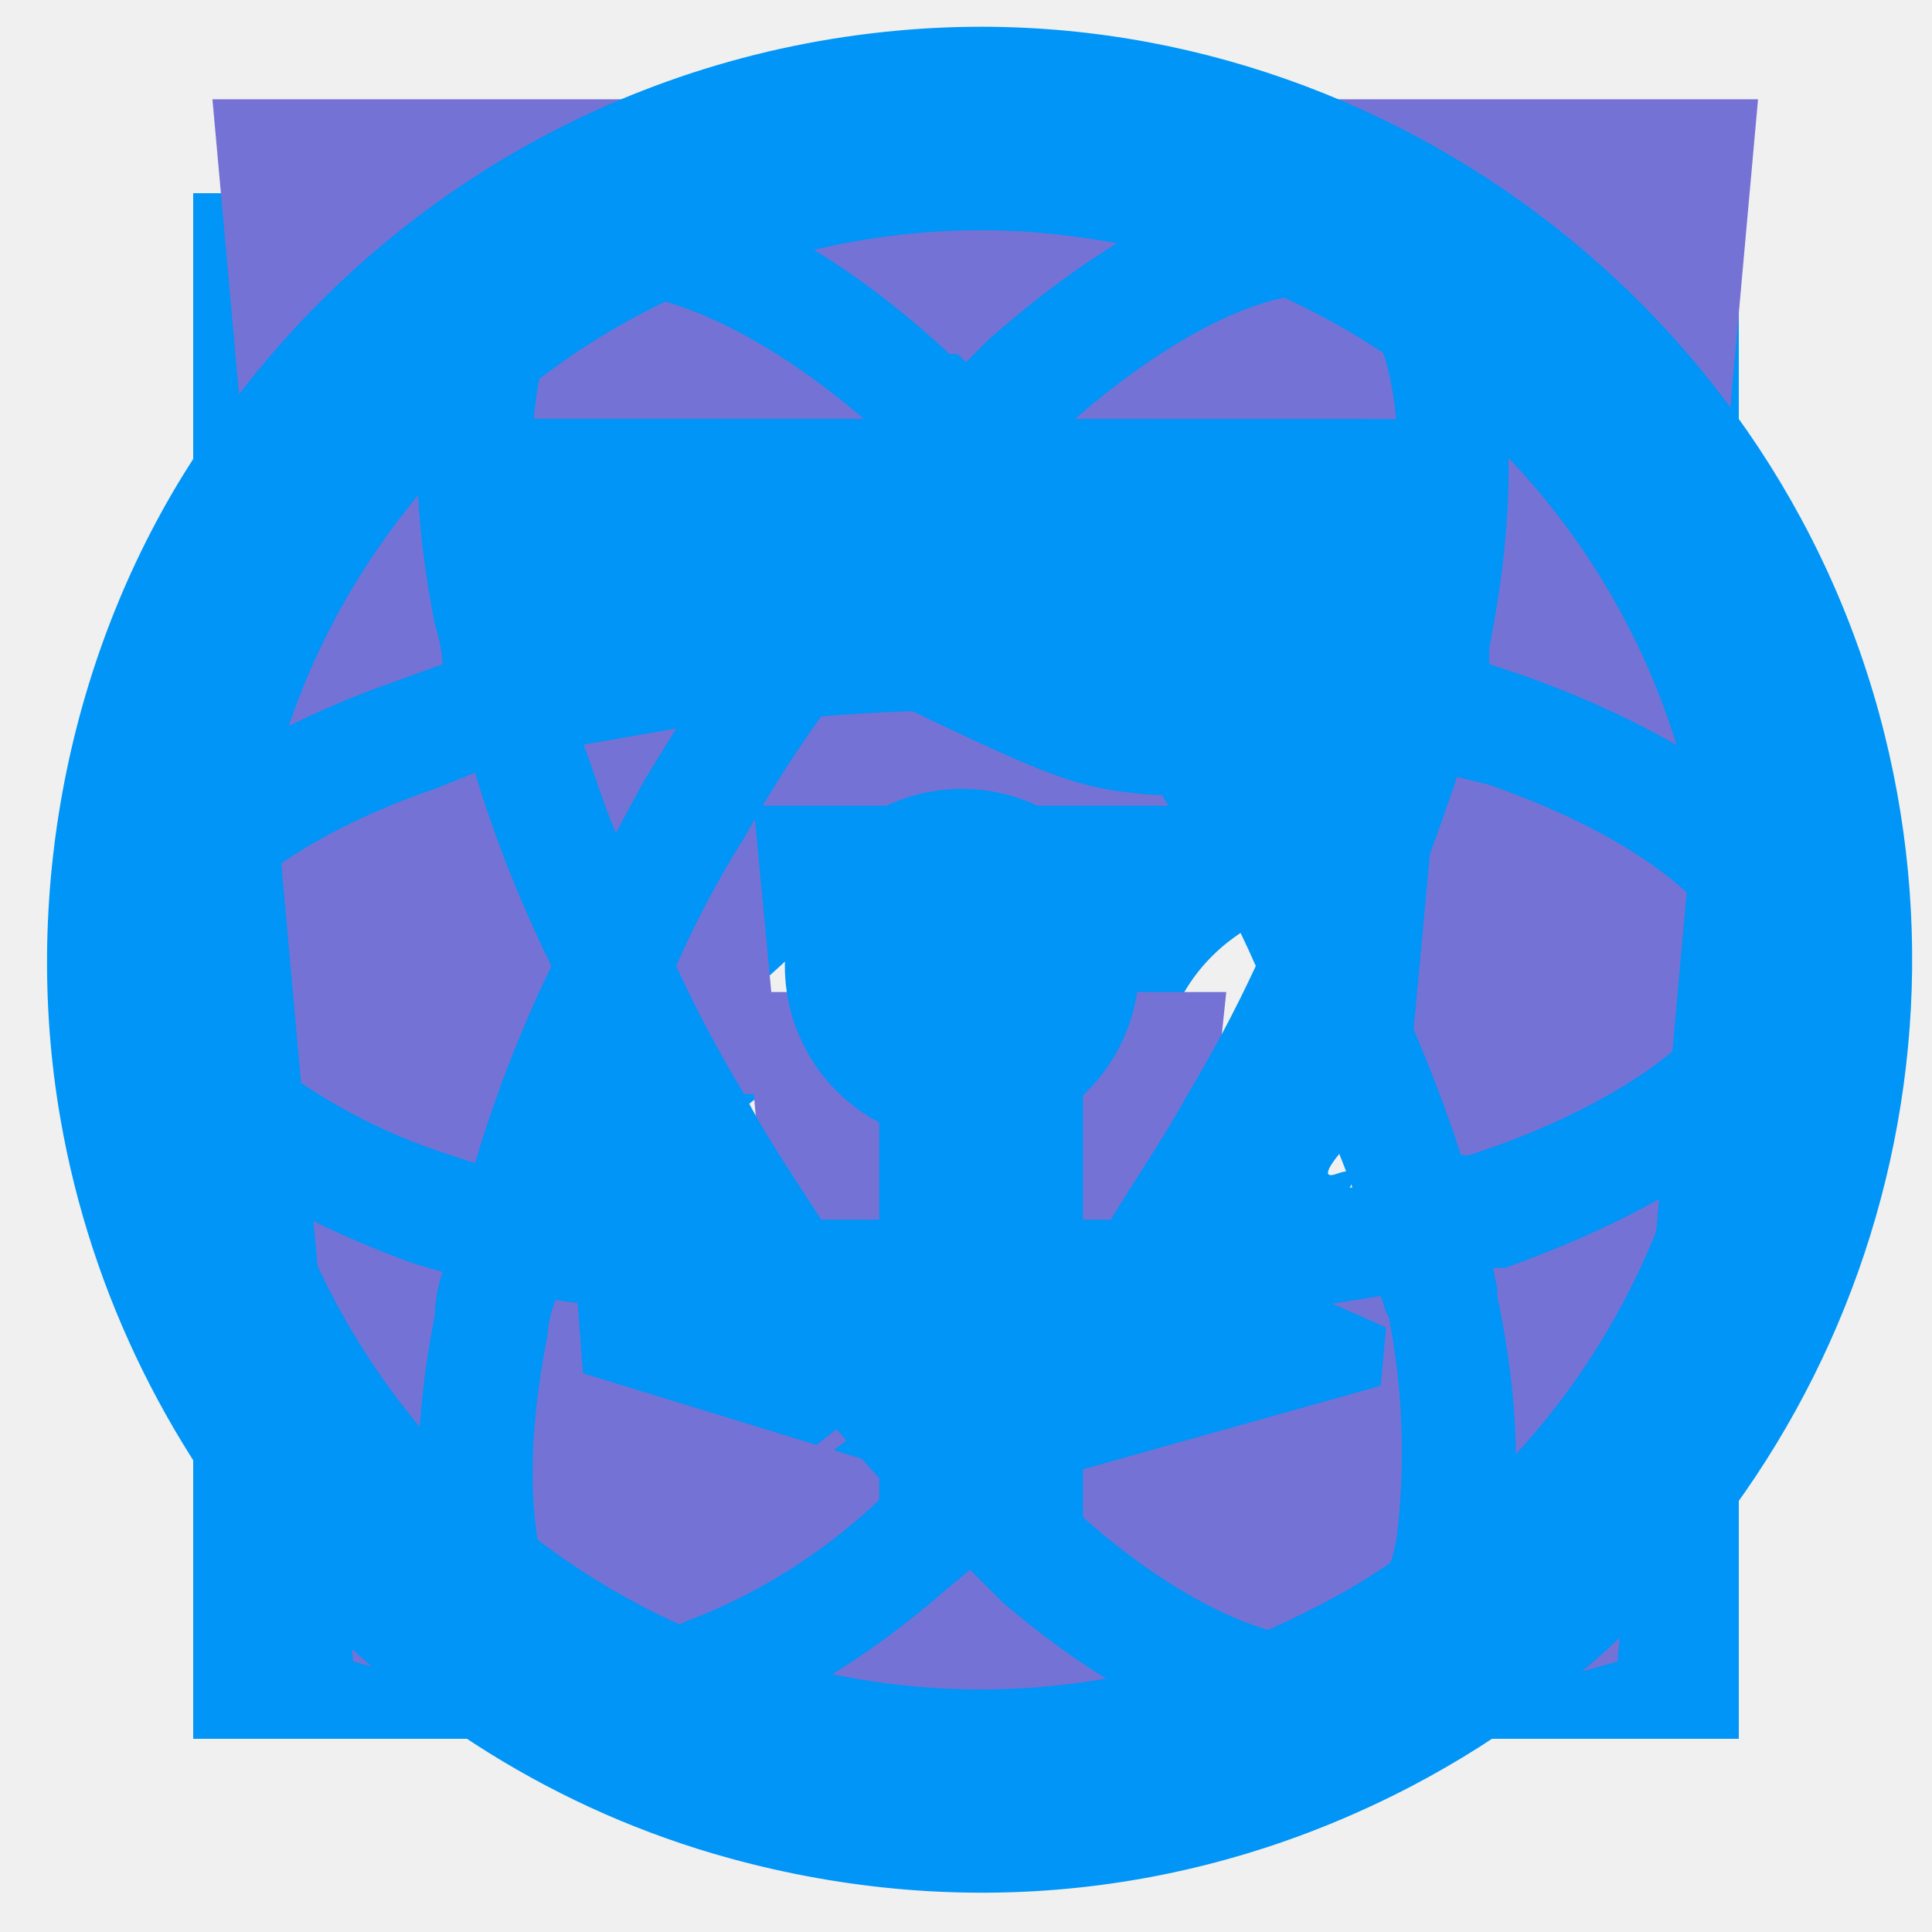
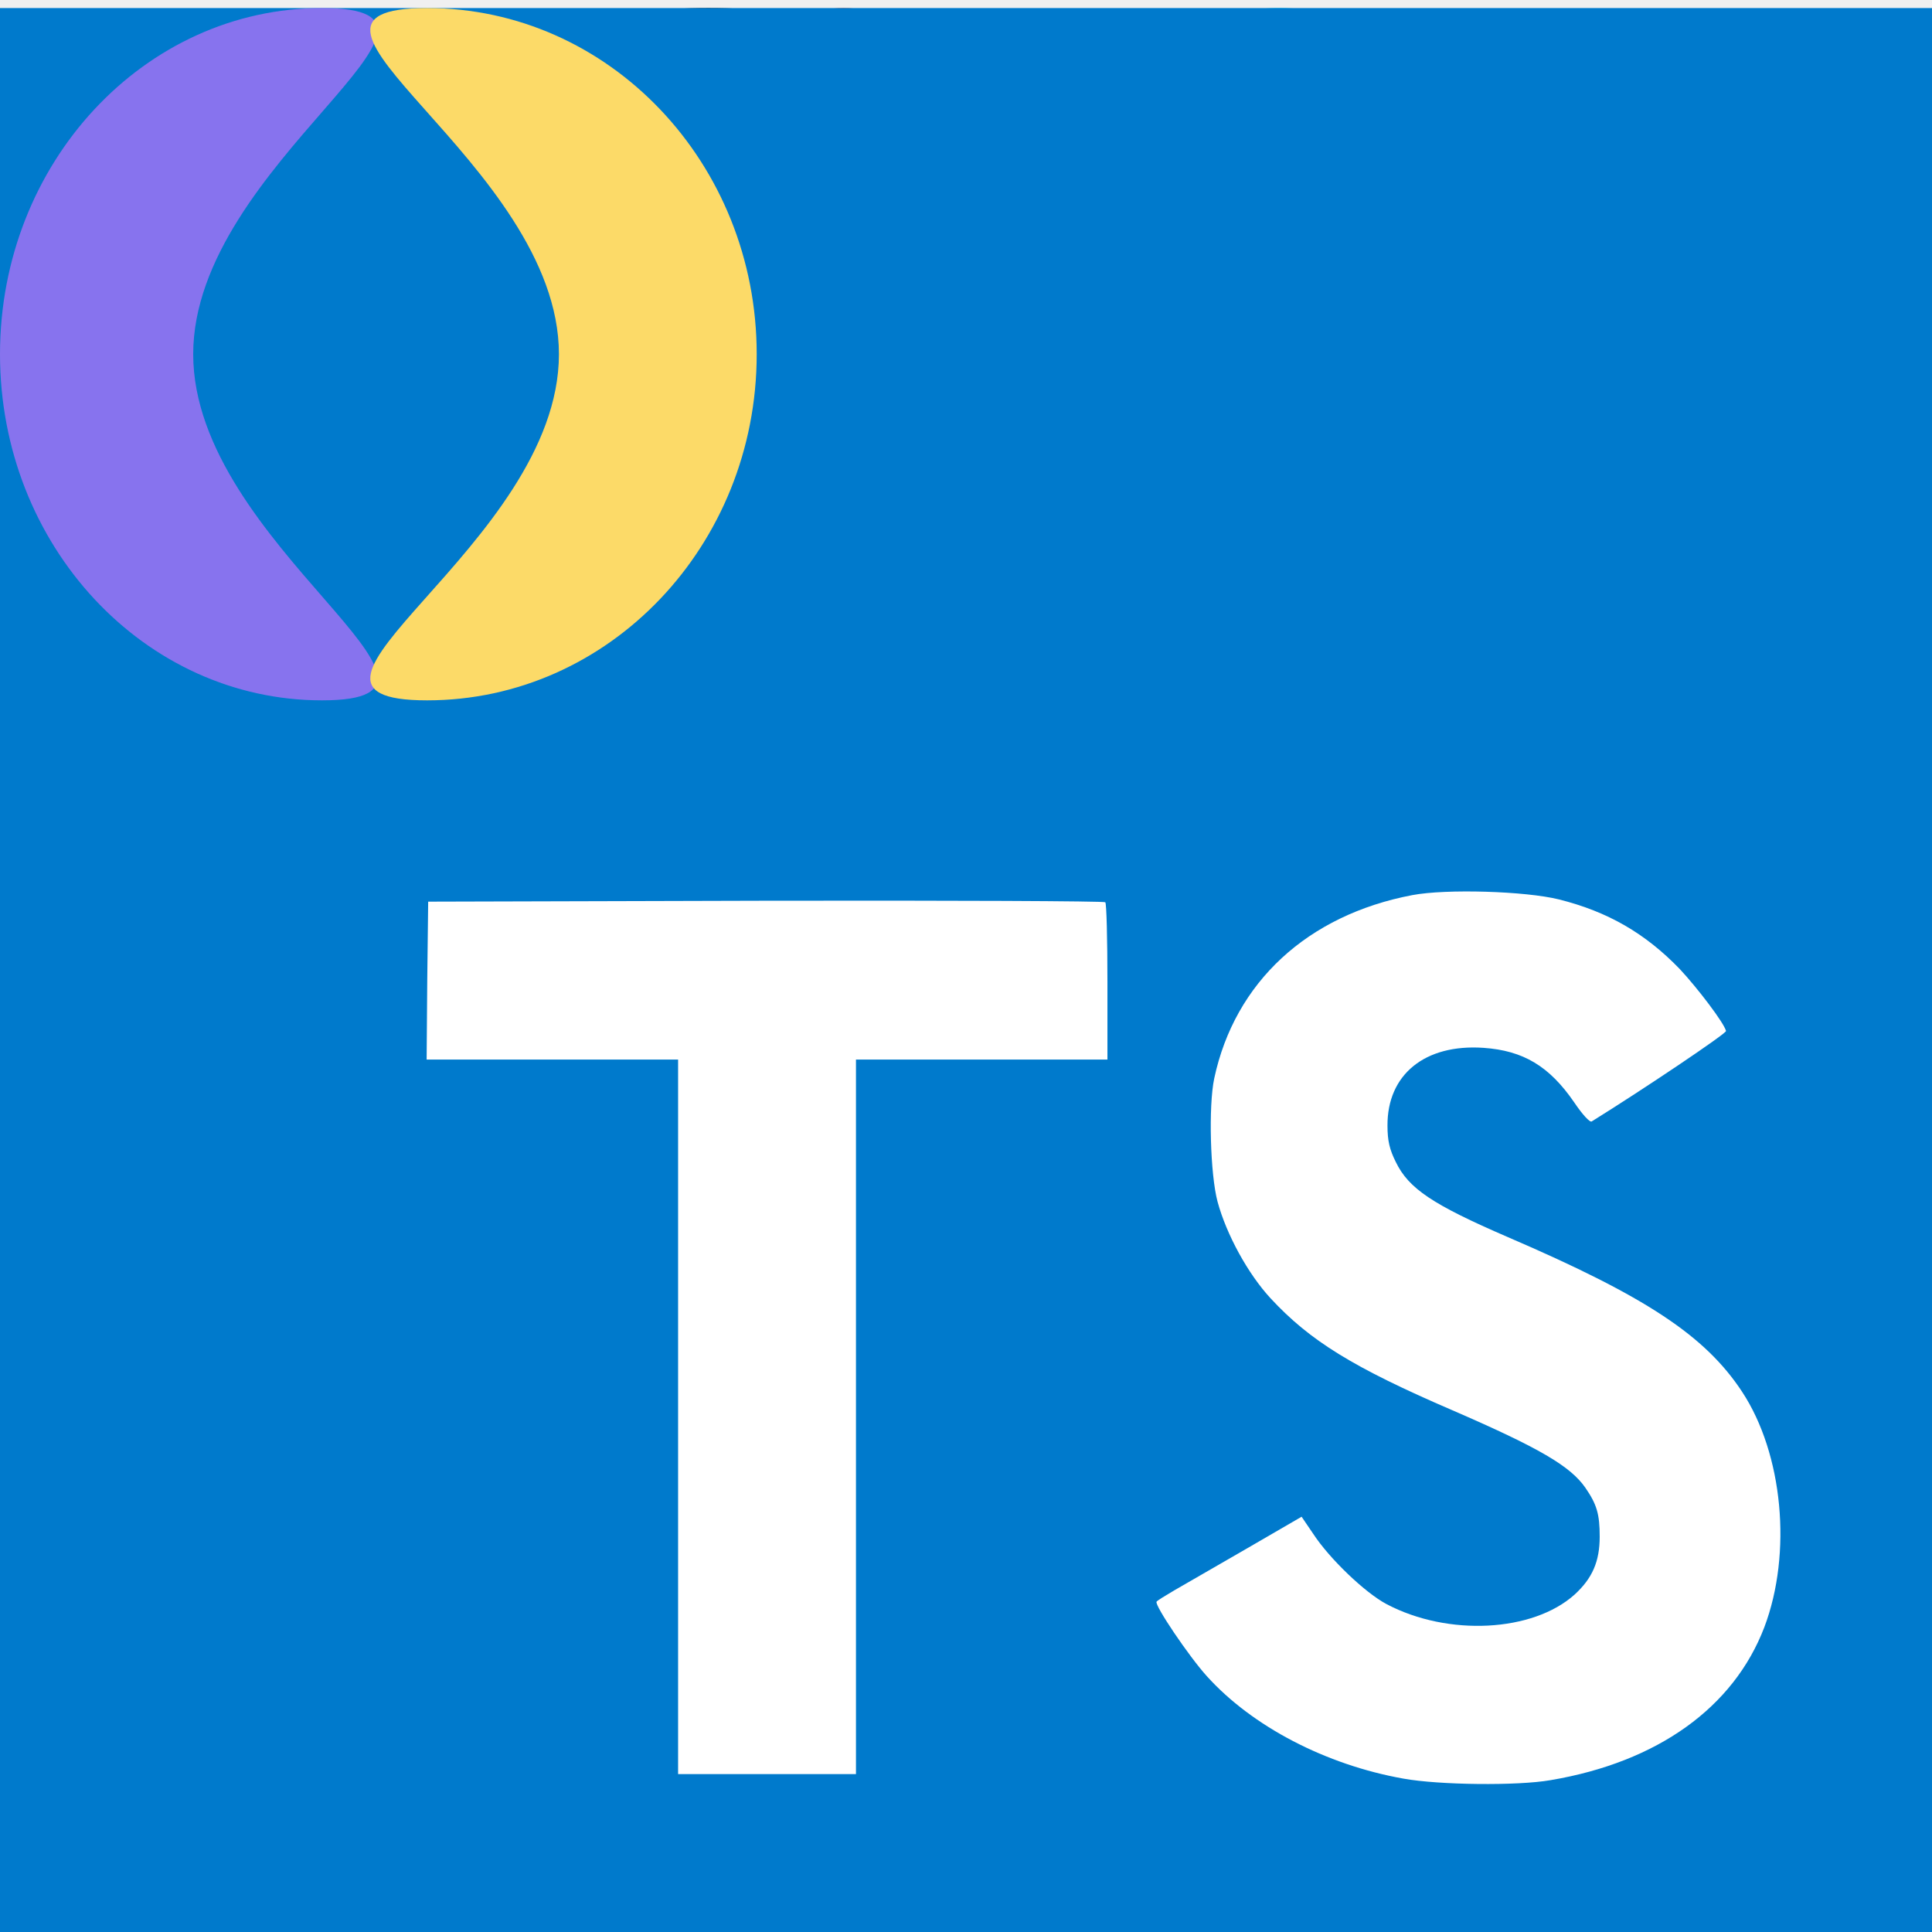
- <svg xmlns="http://www.w3.org/2000/svg" width="10" height="10" viewBox="0 0 50 50" fill="none">
+ <svg xmlns="http://www.w3.org/2000/svg" width="120" height="120" viewBox="0 0 120 119" fill="none">
  <g id="html">
-     <path id="Vector" fill-rule="evenodd" clip-rule="evenodd" d="M18.312 42.065L27.262 6.688L31.438 7.872L22.488 43.312L18.312 42.065Z" fill="#7572D5" />
-     <path id="Vector_2" fill-rule="evenodd" clip-rule="evenodd" d="M13.502 12.688L16.562 15.928L7.995 25L16.562 34.072L13.502 37.312L1.875 25L13.502 12.688Z" fill="#7572D5" />
-     <path id="Vector_3" fill-rule="evenodd" clip-rule="evenodd" d="M36.498 12.688L33.438 15.928L42.005 25L33.438 34.072L36.498 37.312L48.125 25L36.498 12.688Z" fill="#7572D5" />
+     <path d="M22.133 102.004L13.706 7.5H106.294L97.856 101.989L59.944 112.5L22.133 102.004Z" fill="#E44F26" />
+     <path d="M60 104.468L90.638 95.974L97.845 15.229H60V104.468Z" fill="#F1662A" />
+     <path d="M60 50.276H44.663L43.605 38.407H60V26.816H30.938L31.215 29.929L34.061 61.867H60V50.276ZM60 80.377L59.947 80.392L47.04 76.909L46.215 67.665H34.579L36.203 85.86L59.947 92.452L60 92.437V80.377Z" fill="#EBEBEB" />
+     <path d="M59.959 50.276V61.867H74.231L72.889 76.901L59.959 80.389V92.449L83.722 85.86L83.895 83.902L86.618 53.389L86.903 50.276H59.959ZM59.959 26.816V38.407H87.956L88.189 35.805L88.718 29.929L88.995 26.816H59.959Z" fill="white" />
  </g>
-   <path id="styled_component" d="M37.259 6.25L36.989 7.65C36.571 10.302 36.722 11.061 37.868 12.045L38.975 12.955L37.829 18.03C37.144 21.059 36.304 23.597 35.771 24.431C35.313 25.15 34.78 26.21 34.664 26.779C34.473 27.459 33.825 28.143 32.833 28.748C31.958 29.242 30.238 30.566 29.02 31.629C28.047 32.499 27.377 33.033 27.013 33.262L25.823 34.196C25.442 34.805 25.225 35.295 25.142 35.667C25.059 36.05 25.106 36.304 25.229 36.49C25.348 36.669 25.553 36.795 25.834 36.874C26.167 36.951 26.51 36.979 26.851 36.956C27.622 36.904 28.386 36.769 29.128 36.555C29.381 36.487 29.579 36.422 29.752 36.365C30.019 36.039 30.635 35.424 31.727 34.353C34.625 31.515 35.731 29.961 34.589 30.38C34.167 30.53 34.358 30.151 35.082 29.392C36.61 27.914 37.486 25.68 39.317 18.675C40.766 13.144 40.766 13.066 41.833 13.066C42.334 13.066 43.75 13.152 43.75 13.152V6.25H40.499H37.259ZM24.422 18.081C23.369 18.073 21.106 19.666 14.33 25.161C14.038 25.852 14.013 26.328 14.146 26.636C14.233 26.847 14.392 26.994 14.611 27.101C14.828 27.209 15.109 27.273 15.419 27.298C16.035 27.352 16.763 27.255 17.35 27.141L17.747 27.051C17.883 26.87 18.061 26.725 18.266 26.629C18.684 26.4 20.439 24.81 22.194 23.106C25.283 19.999 26.007 18.596 24.75 18.142C24.646 18.101 24.533 18.08 24.422 18.081ZM32.336 20.239C31.41 20.264 29.741 21.331 26.883 23.597C25.449 24.753 24.541 25.376 24.054 25.505L22.165 26.987C21.455 28.275 21.351 29.074 21.538 29.514C21.585 29.622 21.653 29.721 21.739 29.803C21.824 29.886 21.925 29.95 22.036 29.994C22.311 30.102 22.605 30.156 22.901 30.155C23.608 30.147 24.311 30.045 24.991 29.85C25.345 29.756 25.695 29.646 26.04 29.521L26.144 29.478L26.335 29.378C26.696 28.916 27.525 28.046 28.563 27.044C31.842 23.901 33.518 21.667 33.176 20.833C33.021 20.429 32.754 20.225 32.336 20.239ZM23.6 24.105C23.333 24.134 22.735 24.592 21.657 25.53C20.1 26.897 18.403 27.685 17.815 27.334C17.679 27.364 17.542 27.393 17.404 27.42C16.806 27.538 16.06 27.635 15.393 27.581C15.079 27.562 14.771 27.485 14.485 27.355C14.215 27.233 14 27.016 13.88 26.747C13.746 26.425 13.746 26.024 13.898 25.512L11.555 27.423L6.254 31.78V38.842L23.625 25.251C23.622 25.102 23.641 24.953 23.683 24.81C23.816 24.331 23.809 24.087 23.6 24.109V24.105ZM31.075 26.392C30.811 26.392 30.372 26.761 29.669 27.502C28.714 28.515 27.211 29.496 26.415 29.696L26.292 29.761C26.161 29.814 26.029 29.865 25.896 29.911C25.679 29.983 25.398 30.069 25.074 30.155C24.425 30.33 23.618 30.491 22.897 30.473C22.557 30.473 22.221 30.407 21.906 30.28C21.609 30.159 21.372 29.927 21.243 29.636C21.034 29.138 21.117 28.44 21.574 27.448L6.25 39.437V43.75H12.982L27.262 32.61C27.633 32.202 28.191 31.644 28.945 30.946C30.963 29.088 31.421 28.447 31.421 27.499C31.421 26.761 31.338 26.389 31.075 26.389V26.392ZM34.473 33.373L33.251 34.583C32.567 35.227 31.345 36.022 30.509 36.362L30.343 36.433L30.332 36.451L30.296 36.487C30.264 36.512 30.249 36.516 30.224 36.526C29.89 36.652 29.551 36.763 29.208 36.859C28.444 37.08 27.659 37.218 26.865 37.271C26.49 37.295 26.113 37.262 25.748 37.174C25.431 37.105 25.151 36.921 24.962 36.659C24.789 36.394 24.739 36.039 24.836 35.603C24.913 35.292 25.028 34.991 25.178 34.708L13.656 43.75H28.981L30.811 41.667C33.327 38.753 34.473 36.669 34.473 34.887V33.373Z" fill="#0095F6" />
-   <path id="typescript" d="M5 25V45H45V5H5V25ZM37.235 23.407C38.252 23.66 39.025 24.112 39.737 24.848C40.105 25.242 40.652 25.958 40.695 26.132C40.708 26.182 38.968 27.348 37.915 28.003C37.877 28.028 37.723 27.863 37.553 27.61C37.037 26.86 36.498 26.537 35.673 26.48C34.46 26.397 33.68 27.032 33.687 28.092C33.676 28.352 33.734 28.611 33.857 28.842C34.123 29.393 34.62 29.725 36.173 30.397C39.038 31.63 40.263 32.442 41.025 33.597C41.875 34.885 42.067 36.943 41.488 38.473C40.855 40.137 39.28 41.267 37.063 41.64C36.378 41.762 34.753 41.743 34.017 41.61C32.41 41.323 30.887 40.53 29.947 39.488C29.578 39.083 28.86 38.022 28.905 37.947C28.923 37.92 29.088 37.818 29.272 37.712C29.452 37.61 30.123 37.222 30.758 36.853L31.908 36.187L32.15 36.543C32.487 37.057 33.222 37.762 33.667 37.997C34.943 38.67 36.695 38.575 37.558 37.8C37.732 37.654 37.869 37.469 37.96 37.261C38.05 37.053 38.092 36.827 38.08 36.6C38.08 36.137 38.022 35.933 37.78 35.583C37.47 35.14 36.835 34.767 35.032 33.983C32.968 33.095 32.08 32.543 31.267 31.667C30.759 31.088 30.384 30.405 30.168 29.667C30.017 29.102 29.978 27.685 30.098 27.115C30.523 25.12 32.028 23.732 34.2 23.318C34.905 23.185 36.543 23.235 37.235 23.407ZM27.845 25.077L27.858 26.715H22.65V41.508H18.967V26.715H13.763V25.108C13.763 24.218 13.782 23.475 13.807 23.458C13.827 23.432 16.995 23.418 20.835 23.425L27.827 23.445L27.845 25.077Z" fill="#0095F6" />
-   <path id="css" d="M38.051 10.844L12.946 10.838L13.351 15.755L32.638 15.758L32.152 20.85H19.503L19.961 25.674H31.736L31.039 32.281L25.497 33.789L19.866 32.27L19.508 28.313H14.536L15.088 35.541L25.497 38.734L35.731 35.865L38.049 10.845L38.051 10.844ZM5.498 2.569H45.498L41.86 43L25.454 47.569L9.14 42.997L5.498 2.569Z" fill="#7572D5" />
-   <g id="react_svg">
-     <g clip-path="url(#clip0_20_1854)">
-       <path d="M47.812 25C47.812 22.083 44.688 19.375 39.479 17.5L38.542 17.188V16.771C39.688 11.042 38.854 6.771 36.25 5.208C33.646 3.646 29.792 5.104 25.625 8.75L25 9.375L24.792 9.167H24.583C20.312 5.208 16.146 3.854 13.542 5.312C10.938 6.771 10.208 10.833 11.25 16.146C11.36 16.484 11.43 16.833 11.458 17.188L10.312 17.604C5.208 19.375 2.188 22.083 2.188 25C2.188 27.917 5.521 30.833 10.729 32.708L11.458 32.917C11.33 33.285 11.259 33.672 11.25 34.062C10.208 39.271 11.146 43.229 13.542 44.688C15.938 46.146 20.312 44.792 24.479 41.146L25.104 40.625L25.938 41.458C28.854 43.958 31.771 45.312 34.062 45.312C34.871 45.331 35.667 45.114 36.354 44.688C38.958 43.229 39.896 38.958 38.75 33.542V33.333C38.705 33.162 38.67 32.988 38.646 32.812H38.958C44.479 30.833 47.812 28.021 47.812 25ZM44.792 25C44.792 26.25 42.5 28.438 38.021 29.896H37.812C37.266 28.22 36.605 26.584 35.833 25C36.562 23.333 37.188 21.667 37.708 20.104L38.542 20.312C42.708 21.771 44.792 23.75 44.792 25ZM27.917 39.167L27.083 38.542C28.276 37.22 29.389 35.829 30.417 34.375L35.729 33.542C35.833 33.75 35.833 33.958 35.938 34.062C36.309 35.949 36.379 37.883 36.146 39.792C35.999 40.705 35.561 41.545 34.896 42.188C33.854 42.812 31.042 41.979 27.917 39.167ZM26.562 34.583L25.104 36.458L23.438 34.583H26.562ZM12.292 20C12.815 21.717 13.477 23.39 14.271 25C13.476 26.646 12.815 28.353 12.292 30.104L11.667 29.896C9.843 29.32 8.145 28.401 6.667 27.188C6.284 26.945 5.956 26.626 5.705 26.249C5.454 25.872 5.284 25.447 5.208 25C5.208 23.75 7.292 21.771 11.25 20.417L12.292 20ZM23.438 15.417L25 13.646L26.562 15.417H23.438ZM34.896 7.812C36.042 8.437 36.667 11.562 35.729 16.146C35.734 16.202 35.727 16.259 35.709 16.313C35.691 16.366 35.663 16.416 35.625 16.458L30.417 15.625C29.389 14.171 28.276 12.78 27.083 11.458L27.708 10.938C31.042 8.021 33.75 7.187 34.896 7.812ZM17.5 18.854L16.667 20.208L15.938 21.562C15.625 20.833 15.417 20.104 15.104 19.271L17.5 18.854ZM15.104 30.729C15.417 30 15.625 29.271 15.938 28.438L16.667 29.792L17.5 31.146L15.104 30.729ZM32.5 25C31.97 26.142 31.379 27.255 30.729 28.333C30.104 29.479 29.375 30.521 28.75 31.562H21.25C20.521 30.417 19.792 29.375 19.271 28.333C18.616 27.258 18.025 26.145 17.5 25C18.005 23.846 18.597 22.732 19.271 21.667C19.869 20.587 20.53 19.544 21.25 18.542C23.746 18.333 26.254 18.333 28.75 18.542C29.479 19.583 30.104 20.625 30.729 21.667C31.403 22.732 31.995 23.846 32.5 25ZM33.333 20.208L32.5 18.854L34.896 19.375C34.664 20.121 34.386 20.851 34.062 21.562L33.333 20.208ZM32.5 31.146L33.333 29.792L34.062 28.333L35 30.729L32.5 31.146ZM22.812 11.354H22.917L19.583 15.521L14.375 16.354C14.271 16.042 14.271 15.833 14.167 15.521C13.333 11.25 13.958 8.333 15 7.812C15.277 7.631 15.61 7.557 15.938 7.604C17.396 7.604 19.896 8.646 22.708 11.146L22.812 11.354ZM14.167 34.583C14.186 34.262 14.256 33.945 14.375 33.646L19.688 34.375C20.689 35.848 21.803 37.241 23.021 38.542L22.812 38.75L22.604 38.958C21.184 40.274 19.521 41.3 17.708 41.979C17.311 42.187 16.875 42.313 16.427 42.349C15.98 42.385 15.53 42.33 15.104 42.188C13.958 41.562 13.333 38.75 14.167 34.583Z" fill="#0095f6" />
-       <path d="M25 20.417C24.089 20.396 23.193 20.647 22.426 21.138C21.659 21.629 21.055 22.337 20.692 23.173C20.329 24.008 20.223 24.933 20.388 25.828C20.553 26.724 20.981 27.551 21.618 28.202C22.255 28.854 23.071 29.301 23.963 29.486C24.855 29.672 25.781 29.587 26.625 29.243C27.468 28.9 28.191 28.313 28.699 27.557C29.207 26.801 29.479 25.911 29.479 25C29.48 23.802 29.011 22.652 28.174 21.795C27.337 20.939 26.197 20.444 25 20.417Z" fill="#0095f6" />
+   <g id="css">
+     <path d="M22.133 101.154L13.71 7.438H106.29L97.856 101.139L59.944 111.562L22.133 101.154Z" fill="#1572B6" />
+     <path d="M60 103.597L90.638 95.174L97.845 15.102H60V103.597Z" fill="#33A9DC" />
+     <path d="M60 49.054H75.338L76.395 37.284H60V25.79H89.062L88.785 28.872L85.939 60.549H60V49.054Z" fill="white" />
+     <path d="M60.071 78.904L60.019 78.919L47.111 75.461L46.286 66.294H34.65L36.274 84.341L60.015 90.879L60.071 90.864V78.904Z" fill="#EBEBEB" />
+     <path d="M74.351 60.062L72.956 75.453L60.03 78.912V90.871L83.79 84.341L83.966 82.4L85.98 60.062H74.351Z" fill="white" />
+     <path d="M60.041 25.79V37.284H32.044L31.811 34.7L31.282 28.872L31.005 25.79H60.041ZM60 49.054V60.549H47.254L47.021 57.964L46.496 52.137L46.219 49.054H60Z" fill="#EBEBEB" />
+   </g>
+   <g id="js">
+     <g id="vscode-icons:file-type-js-official">
+       <g id="Group 11">
+         <path id="Vector" d="M7.5 7.5H112.5V112.5H7.5V7.5Z" fill="#F5DE19" />
+         <path id="Vector_2" d="M78.034 89.531C78.928 91.349 80.318 92.876 82.043 93.938C83.768 94.999 85.758 95.552 87.784 95.531C91.871 95.531 94.485 93.487 94.485 90.656C94.485 87.281 91.8 86.074 87.3 84.105L84.832 83.047C77.707 80.014 72.983 76.215 72.983 68.183C72.983 60.784 78.608 55.148 87.431 55.148C90.288 54.941 93.142 55.581 95.637 56.986C98.132 58.391 100.159 60.499 101.464 63.049L93.75 67.98C93.248 66.716 92.373 65.635 91.242 64.879C90.111 64.124 88.776 63.73 87.416 63.75C86.823 63.691 86.224 63.755 85.657 63.94C85.09 64.125 84.567 64.427 84.123 64.824C83.679 65.222 83.323 65.709 83.077 66.252C82.831 66.795 82.701 67.384 82.695 67.98C82.695 70.939 84.529 72.139 88.763 73.98L91.23 75.037C99.615 78.634 104.355 82.297 104.355 90.536C104.355 99.42 97.376 104.287 88.005 104.287C84.354 104.52 80.713 103.691 77.522 101.901C74.332 100.11 71.727 97.434 70.024 94.196L78.034 89.531ZM43.178 90.386C44.726 93.135 46.136 95.46 49.526 95.46C52.766 95.46 54.814 94.192 54.814 89.261V55.71H64.68V89.392C64.68 99.608 58.68 104.257 49.946 104.257C46.859 104.426 43.793 103.657 41.151 102.051C38.51 100.444 36.416 98.076 35.145 95.257L43.178 90.386Z" fill="black" />
+       </g>
+     </g>
+   </g>
+   <g id="react">
+     <g clip-path="url(#clip0_15_2269)">
+       <path d="M92.906 32.703C91.703 32.289 90.49 31.905 89.269 31.552C89.474 30.711 89.663 29.879 89.83 29.062C92.584 15.648 90.784 4.842 84.636 1.284C78.742 -2.127 69.102 1.429 59.366 9.933C58.406 10.773 57.468 11.637 56.552 12.524C55.939 11.934 55.315 11.355 54.68 10.789C44.477 1.696 34.249 -2.136 28.108 1.432C22.219 4.854 20.475 15.013 22.954 27.725C23.2 28.984 23.479 30.237 23.789 31.482C22.341 31.895 20.944 32.334 19.607 32.802C7.644 36.988 0.005 43.548 0.005 50.353C0.005 57.381 8.206 64.43 20.666 68.704C21.676 69.049 22.695 69.369 23.721 69.663C23.387 71.004 23.092 72.354 22.834 73.711C20.471 86.203 22.316 96.122 28.189 99.522C34.255 103.033 44.437 99.425 54.35 90.727C55.154 90.02 55.941 89.292 56.708 88.546C57.7 89.507 58.719 90.439 59.763 91.343C69.366 99.636 78.85 102.985 84.718 99.576C90.778 96.055 92.748 85.399 90.191 72.436C89.989 71.42 89.763 70.409 89.513 69.405C90.228 69.192 90.93 68.973 91.614 68.746C104.567 64.438 112.995 57.475 112.995 50.353C112.995 43.523 105.109 36.919 92.906 32.703ZM90.096 64.147C89.478 64.352 88.844 64.55 88.198 64.743C86.768 60.2 84.838 55.368 82.477 50.376C84.73 45.504 86.586 40.734 87.976 36.22C89.132 36.556 90.253 36.91 91.335 37.283C101.791 40.896 108.168 46.237 108.168 50.353C108.168 54.737 101.28 60.428 90.096 64.147ZM85.456 73.376C86.586 79.109 86.748 84.291 85.999 88.344C85.326 91.984 83.973 94.411 82.299 95.384C78.738 97.453 71.123 94.764 62.911 87.671C61.94 86.83 60.993 85.963 60.07 85.07C63.254 81.576 66.436 77.513 69.541 73.001C75.004 72.514 80.164 71.719 84.844 70.633C85.069 71.543 85.273 72.457 85.456 73.376ZM38.526 95.026C35.047 96.259 32.276 96.295 30.601 95.325C27.037 93.262 25.555 85.298 27.576 74.615C27.816 73.353 28.091 72.097 28.401 70.85C33.029 71.878 38.152 72.617 43.627 73.062C46.754 77.478 50.028 81.536 53.327 85.089C52.626 85.77 51.908 86.434 51.174 87.079C46.79 90.925 42.397 93.654 38.526 95.026ZM22.228 64.12C16.718 62.23 12.168 59.774 9.049 57.093C6.246 54.685 4.832 52.293 4.832 50.353C4.832 46.223 10.966 40.956 21.196 37.377C22.438 36.942 23.737 36.533 25.085 36.148C26.5 40.764 28.354 45.59 30.592 50.471C28.325 55.423 26.444 60.327 25.016 64.997C24.08 64.728 23.15 64.435 22.228 64.12ZM27.691 26.795C25.567 15.903 26.978 7.687 30.527 5.625C34.307 3.429 42.665 6.56 51.475 14.412C52.05 14.925 52.615 15.448 53.171 15.982C49.888 19.52 46.644 23.548 43.545 27.937C38.231 28.431 33.144 29.225 28.468 30.289C28.18 29.131 27.921 27.966 27.691 26.795V26.795ZM76.43 38.874C75.325 36.959 74.18 35.068 72.994 33.202C76.599 33.66 80.053 34.267 83.297 35.01C82.323 38.142 81.109 41.417 79.681 44.775C78.636 42.787 77.553 40.819 76.43 38.874ZM56.554 19.444C58.781 21.865 61.01 24.568 63.203 27.5C58.755 27.289 54.298 27.288 49.849 27.498C52.044 24.592 54.293 21.893 56.554 19.444ZM36.551 38.907C35.442 40.837 34.379 42.792 33.361 44.771C31.956 41.425 30.753 38.135 29.771 34.958C32.995 34.234 36.433 33.643 40.015 33.194C38.816 35.07 37.661 36.975 36.551 38.907V38.907ZM40.118 67.857C36.417 67.442 32.927 66.881 29.704 66.177C30.702 62.943 31.931 59.583 33.367 56.165C34.389 58.146 35.457 60.102 36.57 62.033C37.715 64.017 38.9 65.961 40.118 67.857ZM56.688 81.603C54.4 79.126 52.118 76.385 49.889 73.437C52.053 73.522 54.258 73.566 56.5 73.566C58.803 73.566 61.08 73.514 63.32 73.414C61.12 76.414 58.899 79.159 56.688 81.603ZM79.726 55.991C81.237 59.446 82.509 62.788 83.52 65.967C80.244 66.717 76.707 67.321 72.98 67.77C74.174 65.87 75.331 63.946 76.449 62C77.586 60.021 78.678 58.018 79.726 55.991ZM72.268 59.579C70.556 62.563 68.749 65.491 66.847 68.357C63.404 68.602 59.952 68.723 56.5 68.722C52.984 68.722 49.563 68.612 46.27 68.397C44.319 65.538 42.477 62.605 40.747 59.606H40.748C39.026 56.622 37.418 53.574 35.926 50.468C37.414 47.362 39.017 44.312 40.733 41.327L40.733 41.327C42.448 38.341 44.275 35.421 46.211 32.573C49.571 32.318 53.017 32.185 56.499 32.185H56.5C59.998 32.185 63.448 32.319 66.808 32.576C68.724 35.419 70.54 38.329 72.252 41.301C73.974 44.28 75.598 47.315 77.123 50.4C75.614 53.517 73.994 56.578 72.268 59.579ZM82.225 5.481C86.009 7.671 87.48 16.502 85.103 28.084C84.951 28.823 84.781 29.576 84.595 30.339C79.907 29.253 74.817 28.445 69.487 27.943C66.383 23.506 63.166 19.472 59.936 15.979C60.782 15.16 61.649 14.363 62.535 13.587C70.877 6.301 78.673 3.425 82.225 5.481ZM56.5 40.226C62.072 40.226 66.59 44.76 66.59 50.353C66.59 55.946 62.072 60.479 56.5 60.479C50.928 60.479 46.41 55.946 46.41 50.353C46.41 44.76 50.928 40.226 56.5 40.226Z" fill="#00D8FF" />
    </g>
    <defs>
-       <clipPath id="clip0_20_1854">
-         <rect width="50" height="50" fill="white" />
+       <clipPath id="clip0_15_2269">
+         <rect width="113" height="101" fill="white" />
      </clipPath>
    </defs>
  </g>
-   <g id="tilda">
-     <svg version="1.0" viewBox="0 0 512 498">
-       <g transform="translate(0,498) scale(0.1,-0.1)" fill="#0095f6" stroke="none">
-         <path d="M2380 4969 c-752 -68 -1427 -473 -1850 -1108 -341 -511 -476 -1163 -370 -1775 163 -939 862 -1711 1775 -1961 614 -168 1241 -102 1801 189 1014 528 1534 1683 1258 2791 -292 1174 -1414 1974 -2614 1864z m418 -540 c226 -24 426 -81 631 -180 609 -292 1017 -869 1090 -1541 70 -641 -201 -1296 -703 -1700 -131 -106 -223 -165 -371 -238 -736 -364 -1630 -215 -2215 370 -517 517 -698 1275 -470 1970 189 579 661 1049 1235 1233 268 86 540 115 803 86z" />
-         <path d="M1780 3825 c-156 -41 -293 -115 -412 -224 -66 -60 -142 -156 -134 -169 6 -9 282 -197 383 -261 l52 -32 55 54 c109 109 262 149 405 105 19 -6 165 -73 323 -149 322 -154 406 -185 554 -201 190 -22 404 26 577 128 99 59 265 220 316 307 19 32 32 59 30 61 -15 12 -460 246 -469 246 -5 0 -10 -4 -10 -9 0 -5 -23 -34 -51 -65 -100 -110 -256 -159 -394 -123 -33 9 -188 77 -345 153 -395 189 -443 204 -658 204 -101 -1 -146 -6 -222 -25z" />
-         <path d="M2330 1815 l0 -895 270 0 270 0 0 895 0 895 -270 0 -270 0 0 -895z" />
-       </g>
-     </svg>
+   <g id="github">
+     <path fill-rule="evenodd" clip-rule="evenodd" d="M44 0C19.69 0 0 19.69 0 44C0 63.47 12.595 79.915 30.085 85.745C32.285 86.13 33.11 84.81 33.11 83.655C33.11 82.61 33.055 79.145 33.055 75.46C22 77.495 19.14 72.765 18.26 70.29C17.765 69.025 15.62 65.12 13.75 64.075C12.21 63.25 10.01 61.215 13.695 61.16C17.16 61.105 19.635 64.35 20.46 65.67C24.42 72.325 30.745 70.455 33.275 69.3C33.66 66.44 34.815 64.515 36.08 63.415C26.29 62.315 16.06 58.52 16.06 41.69C16.06 36.905 17.765 32.945 20.57 29.865C20.13 28.765 18.59 24.255 21.01 18.205C21.01 18.205 24.695 17.05 33.11 22.715C36.63 21.725 40.37 21.23 44.11 21.23C47.85 21.23 51.59 21.725 55.11 22.715C63.525 16.995 67.21 18.205 67.21 18.205C69.63 24.255 68.09 28.765 67.65 29.865C70.455 32.945 72.16 36.85 72.16 41.69C72.16 58.575 61.875 62.315 52.085 63.415C53.68 64.79 55.055 67.43 55.055 71.555C55.055 77.44 55 82.17 55 83.655C55 84.81 55.825 86.185 58.025 85.745C66.76 82.796 74.35 77.182 79.727 69.694C85.104 62.205 87.997 53.219 88 44C88 19.69 68.31 0 44 0Z" fill="black" />
+   </g>
+   <g id="git">
+     <g clip-path="url(#clip0_15_2267)">
+       <path d="M103.02 47.822L57.176 1.98C54.537 -0.66 50.255 -0.66 47.613 1.98L38.094 11.5L50.17 23.576C52.976 22.628 56.194 23.264 58.431 25.501C60.679 27.753 61.311 30.998 60.339 33.813L71.978 45.452C74.793 44.482 78.042 45.109 80.291 47.362C83.434 50.504 83.434 55.596 80.291 58.74C77.147 61.884 72.055 61.884 68.909 58.74C66.545 56.373 65.961 52.901 67.158 49.989L56.305 39.135L56.303 67.697C57.09 68.086 57.809 68.6 58.431 69.219C61.574 72.361 61.574 77.453 58.431 80.6C55.287 83.742 50.193 83.742 47.053 80.6C43.91 77.453 43.91 72.361 47.053 69.219C47.807 68.466 48.702 67.869 49.687 67.463V38.635C48.7 38.232 47.805 37.635 47.053 36.879C44.672 34.501 44.1 31.007 45.32 28.083L33.415 16.177L1.981 47.61C-0.66 50.252 -0.66 54.535 1.981 57.175L47.826 103.018C50.465 105.658 54.746 105.658 57.389 103.018L103.019 57.388C105.66 54.747 105.66 50.462 103.019 47.822" fill="#DE4C36" />
+     </g>
+     <defs>
+       <clipPath id="clip0_15_2267">
+         <rect width="105" height="105" fill="white" />
+       </clipPath>
+     </defs>
+   </g>
+   <g id="styled components">
+     <g clip-path="url(#clip0_1_3263)">
+       <path d="M68.767 118.279C68.947 117.872 69.401 117.589 69.731 117.246C74.766 111.967 79.844 106.735 84.811 101.391C86.365 99.956 87.566 98.18 88.32 96.204C89.074 94.227 89.36 92.103 89.156 89.997C89 89.095 88.796 88.203 88.543 87.323C87.189 88.608 85.929 89.778 84.661 90.957C82.69 92.791 80.727 94.633 78.739 96.446C77.566 97.641 76.059 98.453 74.415 98.774C72.772 99.094 71.07 98.909 69.534 98.242C67.98 97.671 66.627 96.655 65.644 95.322C64.661 93.989 64.092 92.397 64.006 90.743C63.96 90.53 63.899 90.321 63.822 90.117C62.309 91.402 60.861 92.585 59.425 93.802L29.587 119.085C29.382 119.261 29.159 119.479 28.966 119.65H68.746L68.686 119.612C68.472 119.462 68.583 118.673 68.767 118.279Z" fill="#FFCEBF" />
+       <path d="M27.144 118.279C27.497 117.818 27.924 117.418 28.408 117.096L69.7 82.064C72.517 79.673 75.321 77.269 78.112 74.852C78.457 74.612 78.727 74.279 78.892 73.892C79.559 70.983 79.654 67.972 79.17 65.026C78.742 65.326 78.51 65.455 78.313 65.665C74.932 68.69 71.568 71.741 68.17 74.749C67.044 75.882 65.588 76.629 64.012 76.882C62.435 77.136 60.818 76.883 59.394 76.159C57.941 75.473 56.726 74.371 55.901 72.992C55.077 71.613 54.682 70.02 54.766 68.416V67.028C54.145 67.482 53.691 67.786 53.266 68.129C36.74 81.362 20.216 94.584 3.695 107.797C2.949 108.393 2.058 109.721 1.081 108.431C0.104 107.141 1.591 106.61 2.341 106.01C19.953 91.877 37.574 77.758 55.203 63.651C58.074 61.35 58.263 60.385 56.394 56.73L55.28 57.776C52.225 60.617 49.135 63.419 46.127 66.308C44.893 67.498 43.348 68.315 41.669 68.664C39.991 69.013 38.248 68.881 36.641 68.282C35.035 67.683 33.631 66.641 32.591 65.278C31.551 63.915 30.918 62.286 30.765 60.578C30.195 61.007 29.702 61.32 29.235 61.684L3.095 81.944C2.644 82.386 2.13 82.759 1.569 83.05C1.146 83.178 0.692 83.155 0.284 82.986V119.671H27.092C26.992 119.451 26.945 119.21 26.954 118.969C26.963 118.727 27.028 118.491 27.144 118.279Z" fill="#FFCEBF" />
+       <path d="M99.565 1.821C98.837 4.208 98.13 6.599 97.491 9.012C96.902 10.716 96.97 12.58 97.684 14.237C98.397 15.894 99.704 17.225 101.348 17.968C106.376 20.611 112.043 21.798 117.709 21.396V2.228C117.646 1.808 117.669 1.379 117.777 0.968C117.897 0.736 118.049 0.521 118.227 0.33H99.548C99.835 0.664 99.737 1.251 99.565 1.821Z" fill="#FF6196" />
+       <path d="M62.051 42.998C61.962 45.137 61.214 47.197 59.908 48.894C55.242 54.918 49.883 60.372 43.942 65.144C42.984 66.03 41.769 66.591 40.473 66.745C39.177 66.899 37.865 66.638 36.725 66.001C35.592 65.516 34.636 64.692 33.989 63.643C33.342 62.593 33.036 61.369 33.113 60.138C33.25 58.627 33.878 57.202 34.9 56.08C41.544 49.745 48.742 44.019 56.407 38.969C56.91 38.576 57.523 38.35 58.16 38.324C58.798 38.298 59.427 38.472 59.96 38.824C60.66 39.258 61.226 39.879 61.595 40.615C61.964 41.352 62.122 42.177 62.051 42.998Z" fill="#FF87AF" />
+       <path d="M56.913 68.97C56.813 68.023 56.935 67.065 57.268 66.173C57.601 65.281 58.137 64.478 58.833 63.828C65.337 57.828 72.316 52.364 79.701 47.488C79.924 47.347 80.13 47.205 80.374 47.06C81.019 46.594 81.801 46.356 82.596 46.383C83.391 46.41 84.155 46.701 84.766 47.21C85.359 47.711 85.777 48.386 85.963 49.14C86.15 49.893 86.094 50.685 85.804 51.405C84.869 54.517 83.145 57.334 80.798 59.581C76.033 64.276 71.175 68.876 66.229 73.379C65.484 74.146 64.505 74.642 63.447 74.791C62.389 74.94 61.311 74.733 60.384 74.202C59.409 73.696 58.579 72.95 57.972 72.035C57.365 71.119 57 70.065 56.913 68.97Z" fill="#FF87AF" />
+       <path d="M87.834 71.802C86.635 73.087 85.4 74.313 84.248 75.628C83.901 76.137 83.614 76.683 83.391 77.257C84.025 77.445 84.766 77.942 85.28 77.766C87.899 76.888 90.453 75.834 93.328 74.724C92.702 76.164 92.231 77.492 91.567 78.709C88.831 83.308 85.404 87.459 81.407 91.016C79.887 92.482 78.308 93.883 76.671 95.22C75.805 95.939 74.762 96.416 73.651 96.6C72.54 96.784 71.399 96.67 70.347 96.269C69.294 95.868 68.367 95.195 67.659 94.318C66.953 93.441 66.491 92.392 66.323 91.278C66.254 90.659 66.309 90.032 66.484 89.434C66.659 88.836 66.951 88.278 67.343 87.794C73.174 81.461 79.838 75.95 87.153 71.412C87.242 71.377 87.336 71.358 87.432 71.356L87.834 71.802Z" fill="#FF87AF" />
+       <path d="M97.672 54.733L105.004 22.166L110.147 23.37L107.494 31.43C105.017 38.93 102.51 46.429 100.093 53.936C99.622 55.325 99.005 55.582 97.672 54.733Z" fill="#FF6196" />
+       <path d="M89.386 73.888C90.162 70.927 90.933 68.189 91.584 65.421C92.219 62.736 93.426 60.221 95.124 58.046C96.165 56.679 97.335 57.223 98.531 57.519C99.636 57.789 99.915 58.599 99.962 59.662C100.136 62.6 99.241 65.503 97.442 67.834C95.3 70.489 92.532 72.57 89.386 73.888Z" fill="#FF6196" />
+       <path d="M119.944 3.839C120.008 2.885 119.983 1.927 119.871 0.977C119.783 0.712 119.607 0.484 119.374 0.33C119.184 0.175 118.961 0.065 118.723 0.008C118.585 -0.017 118.393 0.124 118.208 0.325C118.03 0.517 117.878 0.732 117.758 0.964C117.65 1.375 117.627 1.804 117.69 2.224V21.387C112.023 21.79 106.357 20.602 101.329 17.959C99.685 17.216 98.378 15.886 97.665 14.229C96.951 12.572 96.882 10.708 97.472 9.003C98.111 6.59 98.818 4.199 99.546 1.812C99.718 1.243 99.816 0.655 99.546 0.321C99.396 0.158 99.189 0.06 98.968 0.047C98.685 0.05 98.41 0.146 98.188 0.321C97.867 0.513 97.612 0.797 97.455 1.135C96.598 3.707 95.844 6.303 95.188 8.926C94.941 9.959 94.874 11.028 94.991 12.084C95.157 13.995 95.868 15.819 97.039 17.338C98.21 18.857 99.793 20.008 101.599 20.654C102.409 20.993 102.884 21.327 102.657 22.394C102.344 23.748 102.04 25.103 101.732 26.461C99.632 35.666 97.544 44.874 95.467 54.088C95.408 54.498 95.228 54.882 94.948 55.189C93.579 56.277 92.429 57.615 91.559 59.131C90.449 61.133 89.682 63.305 89.287 65.559C89.212 66.278 88.952 66.966 88.533 67.555C88.114 68.144 87.55 68.615 86.896 68.923C85.109 69.827 83.468 70.997 81.484 72.214C81.616 69.828 81.591 67.436 81.407 65.053C81.256 64.321 81.288 63.562 81.5 62.844C81.713 62.127 82.099 61.472 82.624 60.94C85.237 58.351 87.1 55.102 88.015 51.538C88.288 50.712 88.363 49.833 88.233 48.973C88.104 48.113 87.774 47.295 87.27 46.586C86.766 45.876 86.102 45.296 85.332 44.891C84.563 44.485 83.708 44.267 82.838 44.253C81.43 44.237 80.047 44.63 78.857 45.384C74.768 48.177 70.75 51.072 66.807 54.066C64.463 55.832 62.256 57.786 59.985 59.637C59.887 59.532 59.803 59.415 59.732 59.29C59.689 58.974 59.604 58.666 59.48 58.373C57.581 55.442 58.897 53.312 60.958 51.122C63.105 48.871 64.292 45.873 64.266 42.762C64.333 41.177 63.836 39.619 62.865 38.365C62.347 37.729 61.71 37.2 60.988 36.81C59.963 36.249 58.791 36.014 57.629 36.139C56.467 36.263 55.371 36.739 54.487 37.504L53.292 38.361C50.562 40.315 47.798 42.218 45.171 44.309C41.336 47.37 37.584 50.534 33.918 53.796C32.204 55.309 30.953 57.374 29.175 58.78C19.901 66.103 10.53 73.294 1.192 80.532C0.871 80.723 0.576 80.955 0.314 81.222C0.287 81.261 0.264 81.302 0.245 81.346C0.048 81.804 -0.119 82.563 0.112 82.841C0.169 82.902 0.238 82.95 0.314 82.983C0.722 83.152 1.176 83.175 1.599 83.047C2.16 82.756 2.674 82.384 3.125 81.942L29.265 61.681C29.732 61.317 30.224 60.987 30.794 60.575C30.948 62.283 31.581 63.913 32.621 65.276C33.66 66.639 35.065 67.68 36.671 68.279C38.277 68.878 40.02 69.011 41.699 68.661C43.377 68.312 44.923 67.495 46.157 66.305C49.157 63.417 52.255 60.614 55.31 57.773L56.424 56.727C58.293 60.383 58.104 61.347 55.233 63.648C37.589 77.766 19.959 91.888 2.341 106.012C1.591 106.611 0.108 107.156 1.081 108.433C2.054 109.71 2.949 108.394 3.695 107.798C20.224 94.597 36.742 81.379 53.249 68.143C53.677 67.8 54.127 67.496 54.749 67.042V68.43C54.665 70.034 55.06 71.627 55.884 73.006C56.708 74.385 57.924 75.488 59.377 76.174C60.801 76.897 62.417 77.15 63.994 76.897C65.571 76.644 67.027 75.897 68.153 74.764C71.551 71.764 74.915 68.704 78.296 65.679C78.51 65.486 78.759 65.341 79.153 65.041C79.637 67.986 79.542 70.998 78.874 73.907C78.71 74.294 78.439 74.626 78.094 74.867C75.3 77.281 72.497 79.685 69.683 82.079L28.407 117.115C27.924 117.437 27.497 117.836 27.143 118.297C27.03 118.507 26.967 118.741 26.958 118.979C26.949 119.217 26.995 119.455 27.092 119.673C27.286 119.818 27.509 119.917 27.747 119.964C27.984 120.011 28.229 120.004 28.463 119.943C28.648 119.889 28.818 119.794 28.96 119.664C29.175 119.493 29.389 119.274 29.582 119.099L59.42 93.816C60.855 92.599 62.303 91.399 63.816 90.131C63.893 90.334 63.954 90.543 64.001 90.756C64.086 92.41 64.656 94.003 65.638 95.336C66.621 96.669 67.974 97.684 69.528 98.255C71.064 98.922 72.766 99.108 74.41 98.787C76.053 98.467 77.561 97.655 78.733 96.46C80.721 94.647 82.684 92.805 84.655 90.971C85.941 89.792 87.183 88.609 88.538 87.337C88.79 88.216 88.994 89.109 89.15 90.011C89.347 92.109 89.058 94.225 88.304 96.194C87.551 98.163 86.353 99.931 84.805 101.362C79.839 106.71 74.761 111.942 69.725 117.217C69.395 117.56 68.941 117.843 68.761 118.25C68.581 118.657 68.466 119.454 68.68 119.626L68.74 119.664C69.189 119.883 69.695 119.959 70.188 119.883C70.327 119.854 70.45 119.777 70.535 119.664C70.655 119.54 70.771 119.386 70.887 119.27C74.966 115.053 79.067 110.858 83.117 106.611C84.751 104.955 86.288 103.205 87.719 101.371C89.585 99.305 90.822 96.749 91.285 94.004C91.749 91.259 91.418 88.439 90.333 85.875C90.216 85.304 90.33 84.709 90.65 84.221C90.929 83.741 91.237 83.274 91.554 82.811C92.569 81.494 93.414 80.054 94.07 78.526C95.337 74.776 97.282 71.29 99.808 68.242C100.969 66.769 101.768 65.045 102.14 63.207C102.512 61.369 102.447 59.47 101.95 57.662C101.775 56.974 101.775 56.254 101.95 55.566C104.119 48.851 106.351 42.158 108.562 35.46L111.519 26.487L112.432 23.714C114.377 23.714 116.211 23.676 118.037 23.714C119.554 23.757 120.017 23.046 120 21.572C119.91 15.658 119.944 9.749 119.944 3.839ZM43.937 65.144C42.979 66.03 41.765 66.591 40.468 66.745C39.172 66.899 37.86 66.638 36.721 66.001C35.587 65.516 34.631 64.692 33.984 63.643C33.337 62.593 33.031 61.369 33.108 60.138C33.246 58.627 33.873 57.202 34.895 56.08C41.539 49.745 48.737 44.019 56.403 38.969C56.821 38.674 57.297 38.469 57.8 38.37C58.137 38.307 58.483 38.307 58.82 38.37C59.223 38.448 59.609 38.602 59.955 38.824C60.656 39.259 61.222 39.88 61.592 40.617C61.961 41.355 62.118 42.18 62.046 43.002C61.958 45.141 61.209 47.201 59.904 48.898C55.237 54.921 49.878 60.373 43.937 65.144ZM66.22 73.41C65.475 74.176 64.497 74.672 63.438 74.821C62.38 74.97 61.303 74.763 60.375 74.232C59.399 73.725 58.568 72.977 57.961 72.059C57.353 71.142 56.99 70.084 56.904 68.987C56.805 68.04 56.926 67.083 57.259 66.191C57.593 65.298 58.128 64.495 58.824 63.845C65.329 57.845 72.308 52.381 79.693 47.506C79.916 47.364 80.121 47.223 80.366 47.077C81.011 46.611 81.792 46.373 82.588 46.401C83.383 46.428 84.146 46.718 84.758 47.227C85.35 47.728 85.769 48.404 85.955 49.157C86.141 49.91 86.085 50.703 85.795 51.422C84.861 54.534 83.136 57.351 80.79 59.599C76.063 64.321 71.148 68.867 66.229 73.392L66.22 73.41ZM91.55 78.728C88.817 83.319 85.397 87.464 81.407 91.018C79.887 92.483 78.309 93.884 76.672 95.221C75.805 95.941 74.763 96.417 73.651 96.601C72.54 96.786 71.4 96.671 70.347 96.27C69.294 95.869 68.367 95.196 67.66 94.319C66.953 93.442 66.492 92.393 66.323 91.279C66.254 90.66 66.309 90.033 66.484 89.435C66.659 88.837 66.951 88.28 67.343 87.795C73.174 81.463 79.839 75.951 87.153 71.413C87.242 71.378 87.337 71.359 87.432 71.357L87.861 71.786C86.661 73.071 85.427 74.297 84.274 75.612C83.927 76.121 83.64 76.667 83.417 77.241C84.051 77.429 84.792 77.926 85.306 77.751C87.376 77.056 89.412 76.251 91.593 75.394L93.354 74.708C92.694 76.165 92.223 77.493 91.559 78.71L91.55 78.728ZM97.434 67.865C95.835 69.9 93.832 71.581 91.55 72.801C90.844 73.195 90.12 73.564 89.377 73.907C90.14 70.989 90.903 68.285 91.55 65.551L91.576 65.439C92.211 62.755 93.418 60.239 95.115 58.064C96.157 56.697 97.326 57.242 98.522 57.537C99.628 57.807 99.906 58.617 99.953 59.68C100.129 62.616 99.237 65.517 97.442 67.847L97.434 67.865ZM107.461 31.44C104.984 38.94 102.477 46.439 100.06 53.946C99.606 55.356 98.989 55.613 97.656 54.765L104.011 26.512L104.988 22.176L110.131 23.38L109.098 26.512L107.461 31.44Z" fill="black" />
+     </g>
+     <defs>
+       <clipPath id="clip0_1_3263">
+             </clipPath>
+     </defs>
+   </g>
+   <g id="typescript">
+     <path d="M0 60V120H60H120V60V0H60H0V60Z" fill="#007ACC" />
+     <path d="M26.537 60.398L26.499 65.312H34.309H42.118L42.118 87.503V109.693H47.642H53.166V87.503L53.166 65.312H60.975H68.785V60.493C68.785 57.826 68.728 55.598 68.652 55.541C68.595 55.465 59.09 55.426 47.566 55.446L26.595 55.503L26.537 60.398Z" fill="white" />
+     <path d="M96.826 55.364C99.874 56.126 102.198 57.478 104.331 59.687C105.436 60.868 107.074 63.021 107.207 63.535C107.245 63.687 102.026 67.192 98.864 69.154C98.75 69.23 98.293 68.735 97.779 67.973C96.236 65.725 94.617 64.754 92.141 64.583C88.502 64.335 86.16 66.24 86.179 69.421C86.179 70.354 86.312 70.906 86.693 71.668C87.493 73.326 88.979 74.316 93.645 76.335C102.236 80.03 105.912 82.468 108.198 85.935C110.75 89.802 111.322 95.973 109.588 100.564C107.683 105.554 102.96 108.945 96.312 110.068C94.255 110.43 89.379 110.373 87.169 109.973C82.35 109.116 77.779 106.735 74.96 103.611C73.855 102.392 71.703 99.211 71.836 98.983C71.893 98.906 72.388 98.602 72.941 98.278C73.474 97.973 75.493 96.811 77.398 95.707L80.845 93.707L81.569 94.773C82.579 96.316 84.788 98.43 86.122 99.135C89.95 101.154 95.207 100.868 97.798 98.545C98.903 97.535 99.36 96.487 99.36 94.945C99.36 93.554 99.188 92.945 98.464 91.897C97.531 90.564 95.626 89.44 90.217 87.097C84.026 84.43 81.36 82.773 78.922 80.145C77.512 78.621 76.179 76.183 75.626 74.145C75.169 72.449 75.055 68.202 75.417 66.487C76.693 60.507 81.207 56.335 87.722 55.097C89.836 54.697 94.75 54.849 96.826 55.364Z" fill="white" />
+   </g>
+   <g id="logo">
+     <path d="M12 21.5C12 33.374 31.046 43 20 43C8.954 43 0 33.374 0 21.5C0 9.626 8.954 0 20 0C31.046 0 12 9.626 12 21.5Z" fill="#8773EE" />
+     <path d="M34.716 21.5C34.716 33.374 15.22 43 26.527 43C37.834 43 47 33.374 47 21.5C47 9.626 37.834 0 26.527 0C15.22 0 34.716 9.626 34.716 21.5Z" fill="#FCDA68" />
  </g>
</svg>
